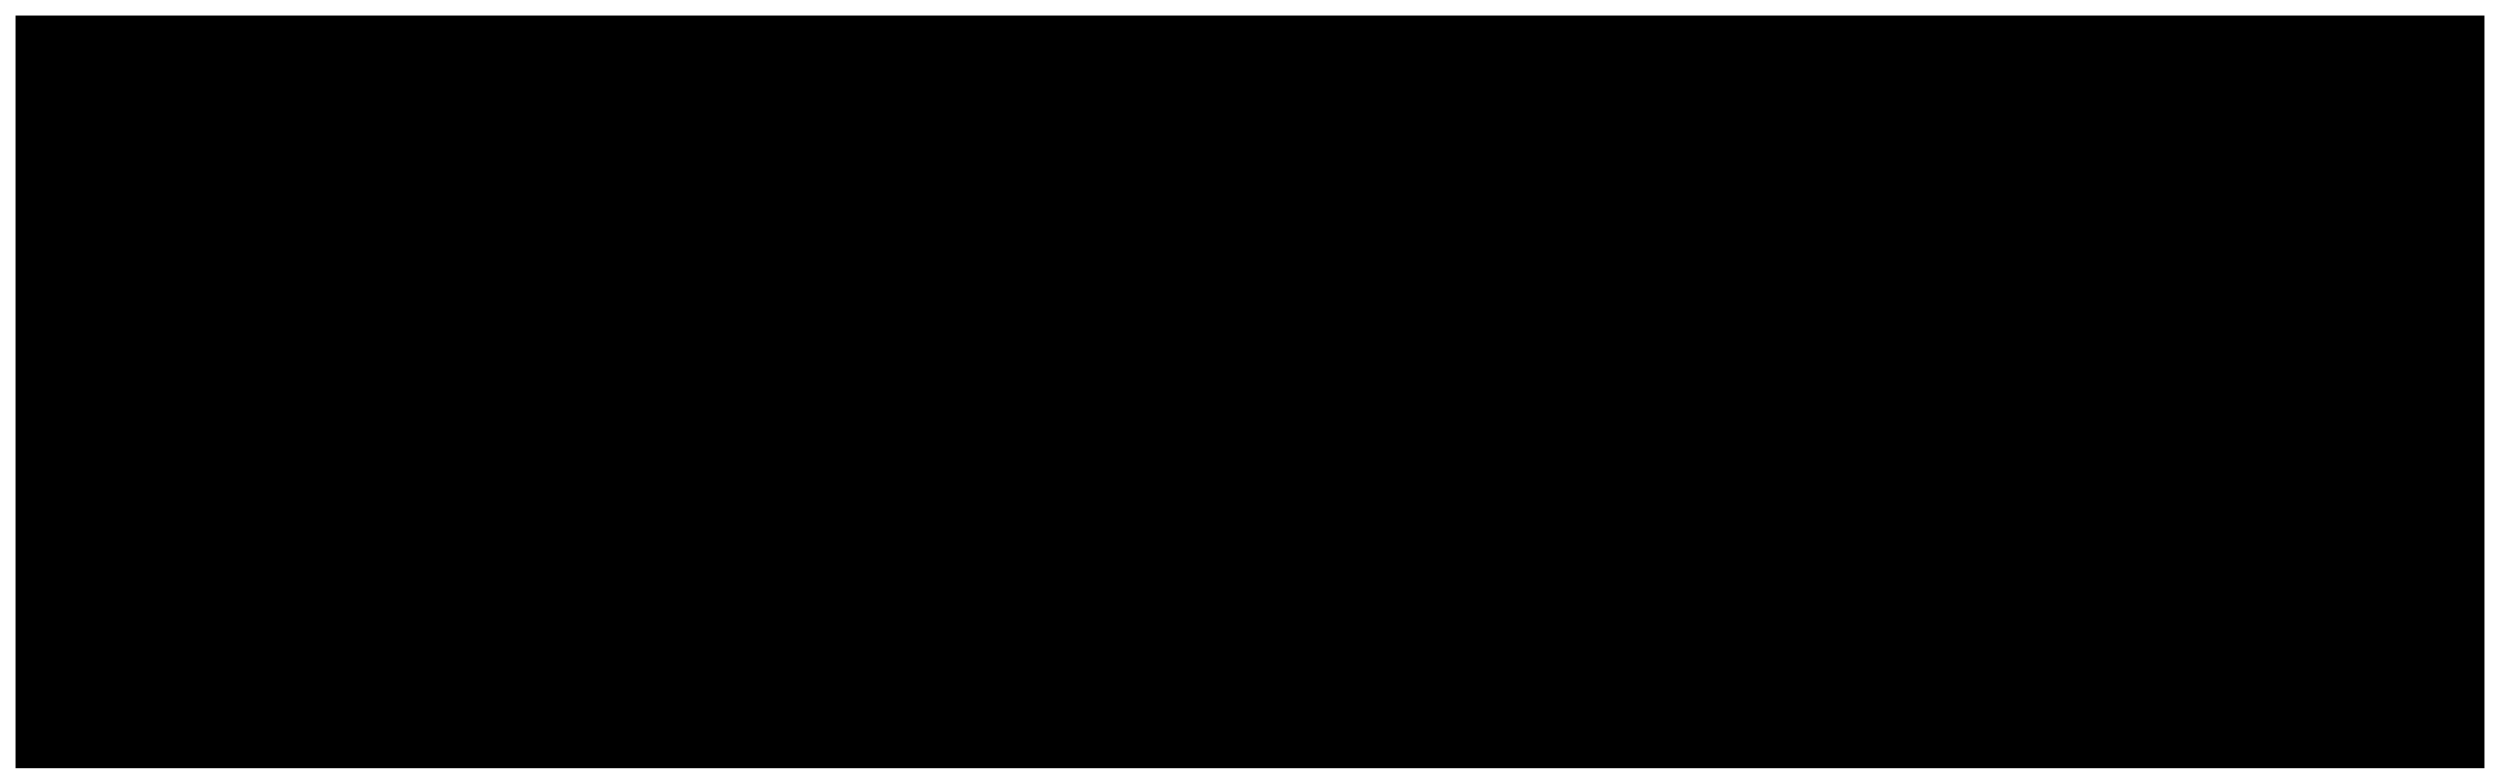
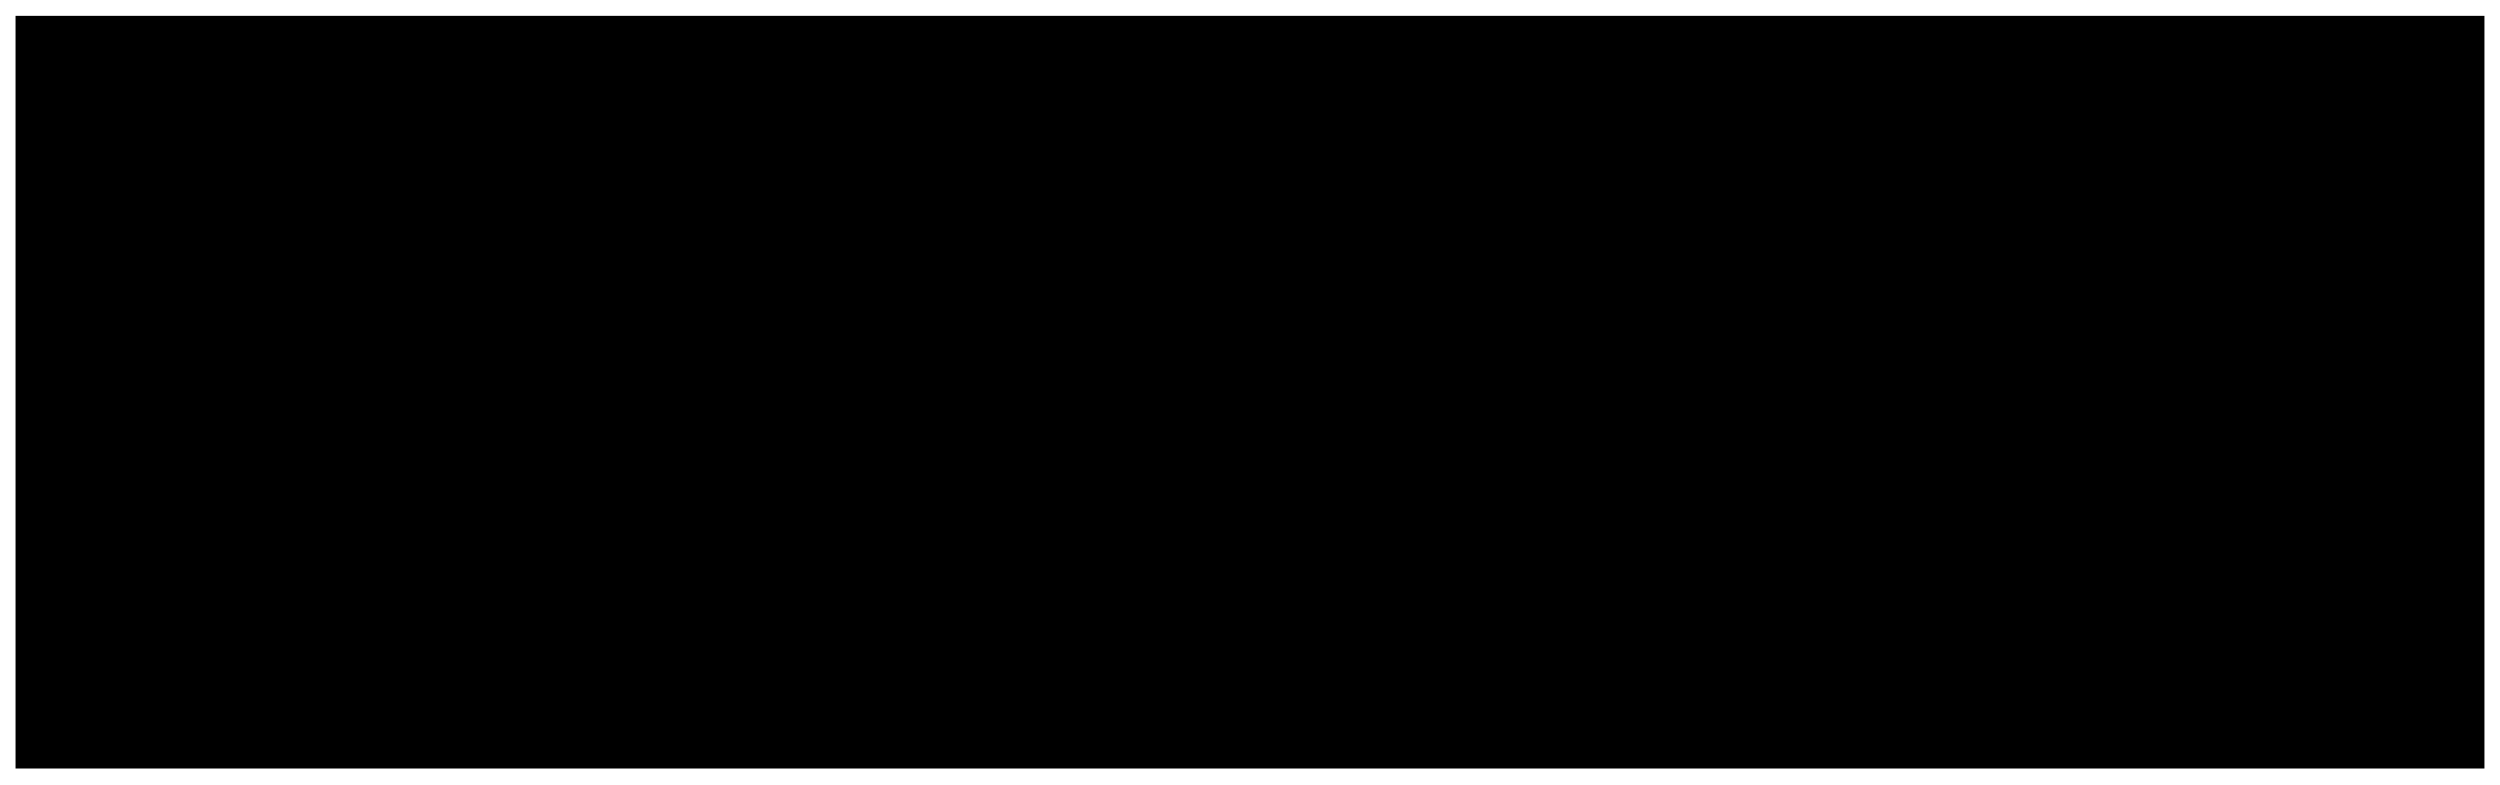
- <svg xmlns="http://www.w3.org/2000/svg" id="Layer_1" version="1.1" viewBox="0 0 112.6 35.3">
-   <rect x=".7" y=".7" width="111.2" height="33.9" fill="{{fillColor}}" stroke="{{strokeColor}}" stroke-miterlimit="10" stroke-width="1.4" />
-   <text x="56.3" y="21.5" font-family="Inter, ui-sans-serif, system-ui, sans-serif" font-size="10" font-weight="700" fill="{{textColor}}" text-anchor="middle">{{displayName}}</text>
-   <g transform="translate(120, -6)">{{tags}}</g>
+ <svg xmlns="http://www.w3.org/2000/svg" id="Layer_1" version="1.1" viewBox="0 0 189 59.3" width="50mm" height="15.7mm">
+   <g transform="scale(1.6785)">
+     <rect x=".7" y=".7" width="111.2" height="33.9" fill="{{fillColor}}" stroke="{{strokeColor}}" stroke-miterlimit="10" stroke-width="1.4" />
+     <text x="56.3" y="21.5" font-family="Inter, ui-sans-serif, system-ui, sans-serif" font-size="10" font-weight="700" fill="{{textColor}}" text-anchor="middle">{{displayName}}</text>
+     <g transform="translate(120, -6)">{{tags}}</g>
+   </g>
</svg>
